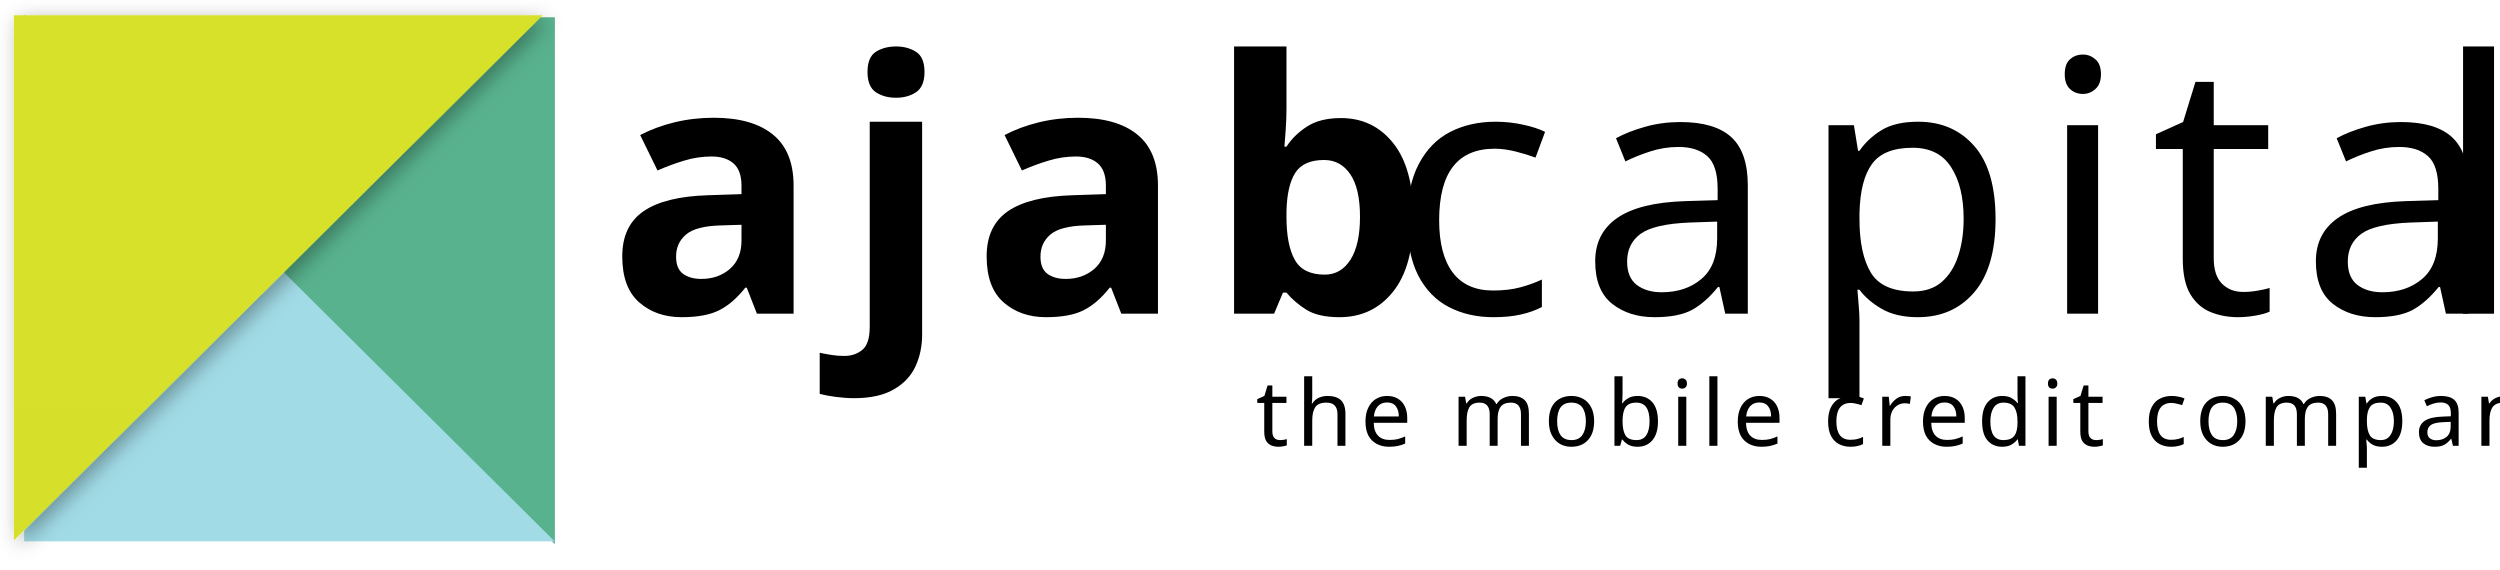
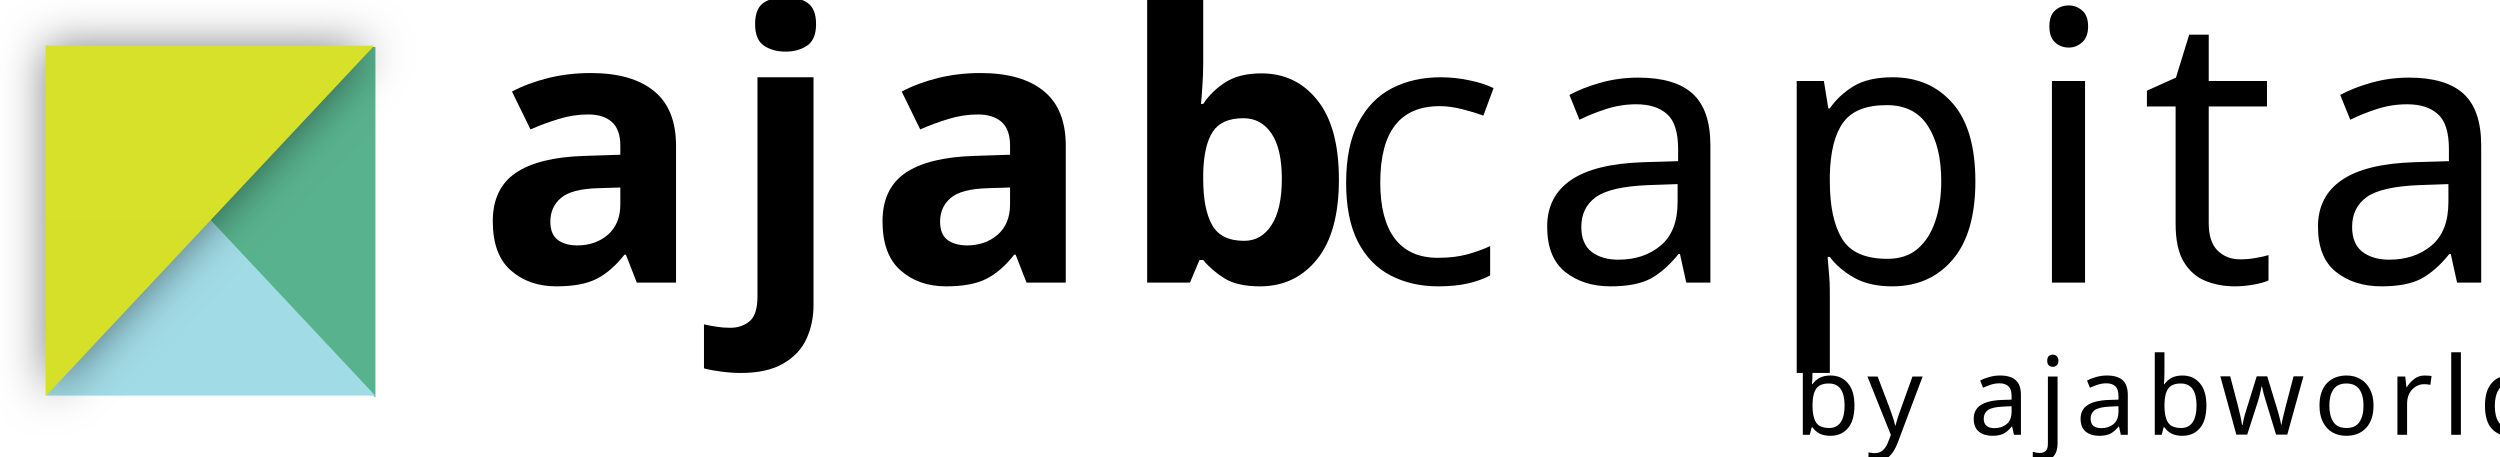
- <svg xmlns="http://www.w3.org/2000/svg" width="246px" height="56px" viewBox="0 0 246 56" version="1.1">
+ <svg xmlns="http://www.w3.org/2000/svg" xmlns:xlink="http://www.w3.org/1999/xlink" width="230px" height="42px" viewBox="0 0 230 42" version="1.1">
  <defs>
    <linearGradient x1="50%" y1="0%" x2="50%" y2="100%" id="linearGradient-1">
      <stop stop-color="#58B28D" offset="0%" />
      <stop stop-color="#58B28D" offset="100%" />
    </linearGradient>
    <linearGradient x1="50%" y1="0%" x2="50%" y2="100%" id="linearGradient-2">
      <stop stop-color="#D8E129" offset="0%" />
      <stop stop-color="#D6E029" offset="100%" />
    </linearGradient>
-     <filter x="-50%" y="-50%" width="200%" height="200%" filterUnits="objectBoundingBox" id="filter-3">
-       <feOffset dx="0.5" dy="0.5" in="SourceAlpha" result="shadowOffsetOuter1" />
-       <feGaussianBlur stdDeviation="1" in="shadowOffsetOuter1" result="shadowBlurOuter1" />
-       <feColorMatrix values="0 0 0 0 0   0 0 0 0 0   0 0 0 0 0  0 0 0 0.35 0" in="shadowBlurOuter1" type="matrix" result="shadowMatrixOuter1" />
-       <feMerge>
-         <feMergeNode in="shadowMatrixOuter1" />
-         <feMergeNode in="SourceGraphic" />
-       </feMerge>
+     <polygon id="path-3" points="0.192 32.457 0.192 0.202 30.426 0.202" />
+     <filter x="-50%" y="-50%" width="200%" height="200%" filterUnits="objectBoundingBox" id="filter-4">
+       <feOffset dx="0" dy="0" in="SourceAlpha" result="shadowOffsetOuter1" />
+       <feGaussianBlur stdDeviation="2" in="shadowOffsetOuter1" result="shadowBlurOuter1" />
+       <feColorMatrix values="0 0 0 0 0   0 0 0 0 0   0 0 0 0 0  0 0 0 0.5 0" type="matrix" in="shadowBlurOuter1" />
    </filter>
  </defs>
  <g id="Page-1" stroke="none" stroke-width="1" fill="none" fill-rule="evenodd">
-     <g id="Index" transform="translate(-239, -88)">
+     <g id="Index" transform="translate(-218, -96)">
      <g id="Main">
-         <g id="Logo" transform="translate(239.8938, 86.86769)">
-           <text id="Text" font-family="Proxima Nova" font-size="34.603" font-weight="633" line-spacing="34" letter-spacing="2.2" fill="#000000">
-             <tspan x="58.881" y="32">ajab</tspan>
-             <tspan x="135.67" y="32" font-weight="260">capita</tspan>
-             <tspan x="238.536" y="32" font-weight="260">l</tspan>
-           </text>
-           <text id="the-mobile-credit-co" font-family="Proxima Nova" font-size="9" font-weight="normal" line-spacing="16" letter-spacing="0.739" fill="#000000">
-             <tspan x="122.678" y="45">the mobile credit company</tspan>
-           </text>
-           <g id="Icon" transform="translate(0, 2)">
-             <g transform="translate(0, 0.324615)" id="Path-1">
-               <path d="M1.507,0.504 L53.708,0.504 L53.708,52.354 L1.507,0.504 Z" fill="url(#linearGradient-1)" />
-               <path d="M53.681,52.072 L1.48,52.072 L1.48,0.222 L53.681,52.072 L53.681,52.072 Z" fill="#A1DBE6" />
-               <path d="M0.467,0.313 L52.504,0.313 L0.467,52 L0.467,0.313 Z" fill="url(#linearGradient-2)" filter="url(#filter-3)" />
+         <g id="Group-6" transform="translate(222, 90)">
+           <g id="Logo" transform="translate(39, 0)" fill="#000000">
+             <text id="Text" font-family="ProximaNova-Black, Proxima Nova" font-size="34.603" font-weight="700" line-spacing="34" letter-spacing="2.2">
+               <tspan x="0.881" y="32">ajab</tspan>
+               <tspan x="78.937" y="32" font-family="ProximaNova-Light, Proxima Nova" font-weight="300">capital</tspan>
+             </text>
+             <text id="by-ajabworld" font-family="ProximaNova-Regular, Proxima Nova" font-size="10" font-weight="normal" line-spacing="16" letter-spacing="0.821">
+               <tspan x="122.015" y="46">by ajabworld</tspan>
+             </text>
+           </g>
+           <g id="Icon" transform="translate(0, 10)">
+             <polygon id="Path-1" fill="url(#linearGradient-1)" points="0.305 0.326 30.539 0.326 30.539 32.58" />
+             <polygon id="Path-1" fill="#A1DBE6" points="30.523 32.398 0.289 32.398 0.289 0.143" />
+             <g id="Path-1">
+               <use fill="black" fill-opacity="1" filter="url(#filter-4)" xlink:href="#path-3" />
+               <use fill="url(#linearGradient-2)" fill-rule="evenodd" xlink:href="#path-3" />
            </g>
          </g>
        </g>
      </g>
    </g>
  </g>
</svg>
